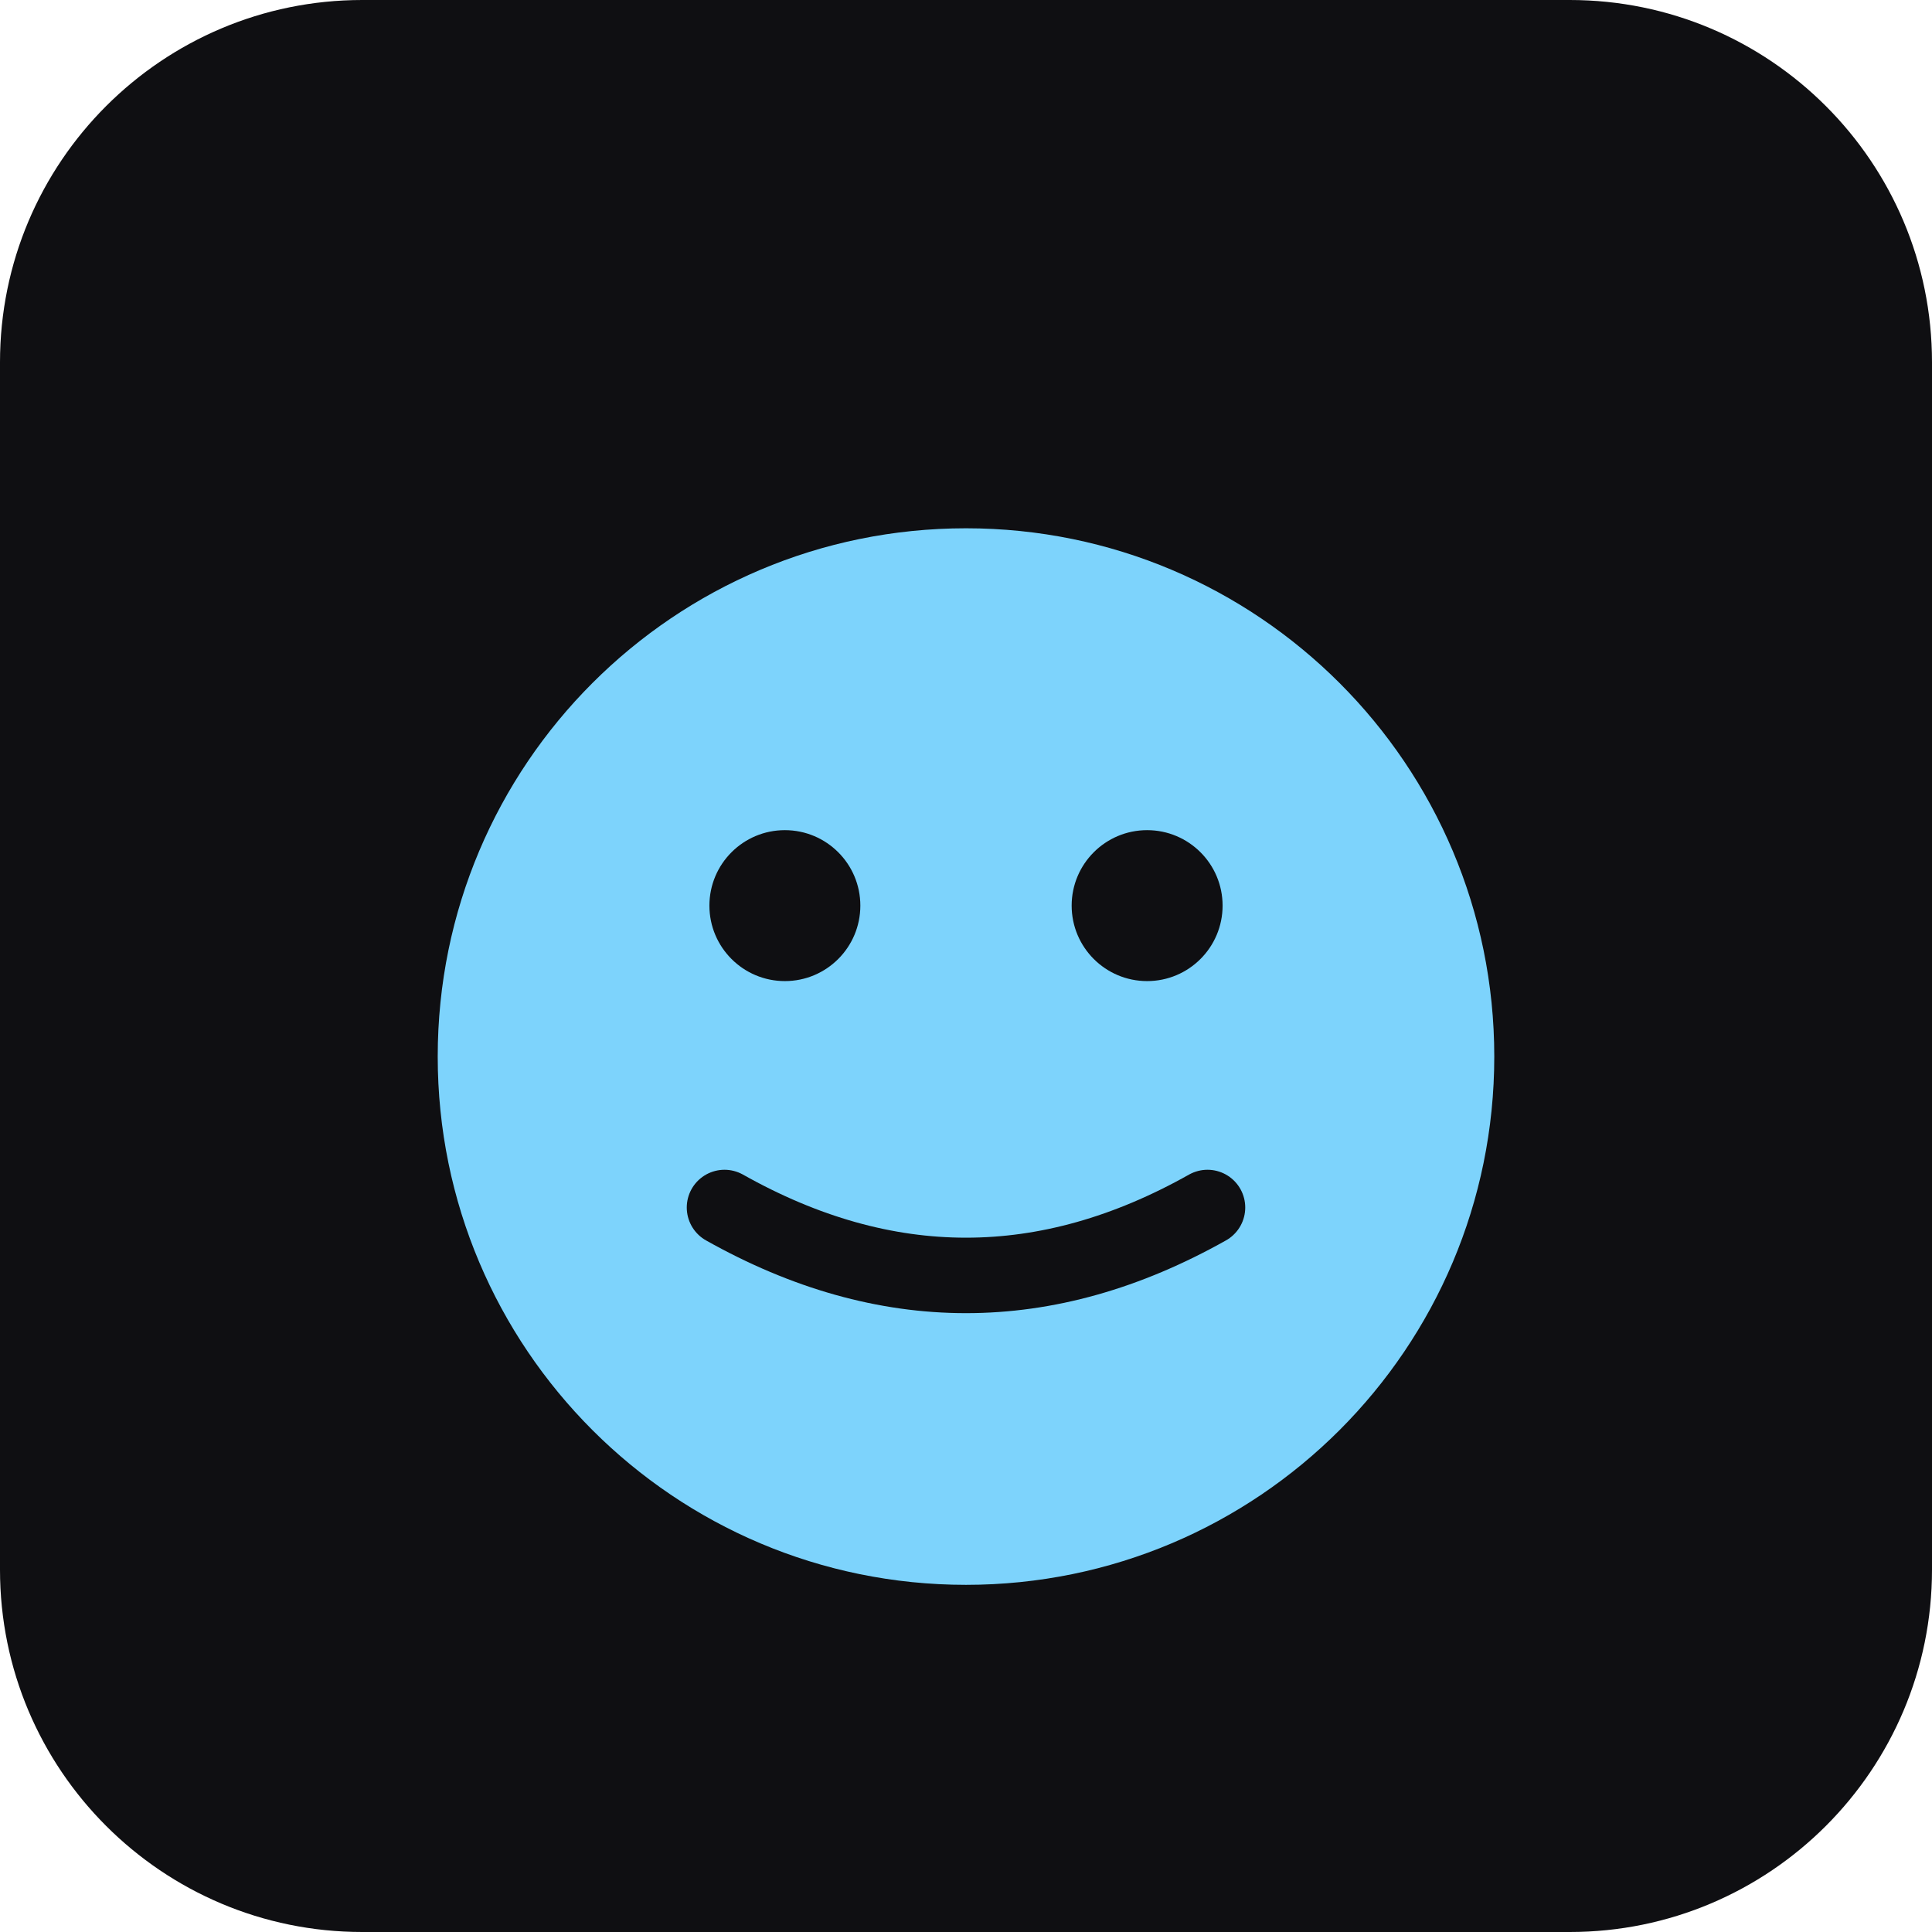
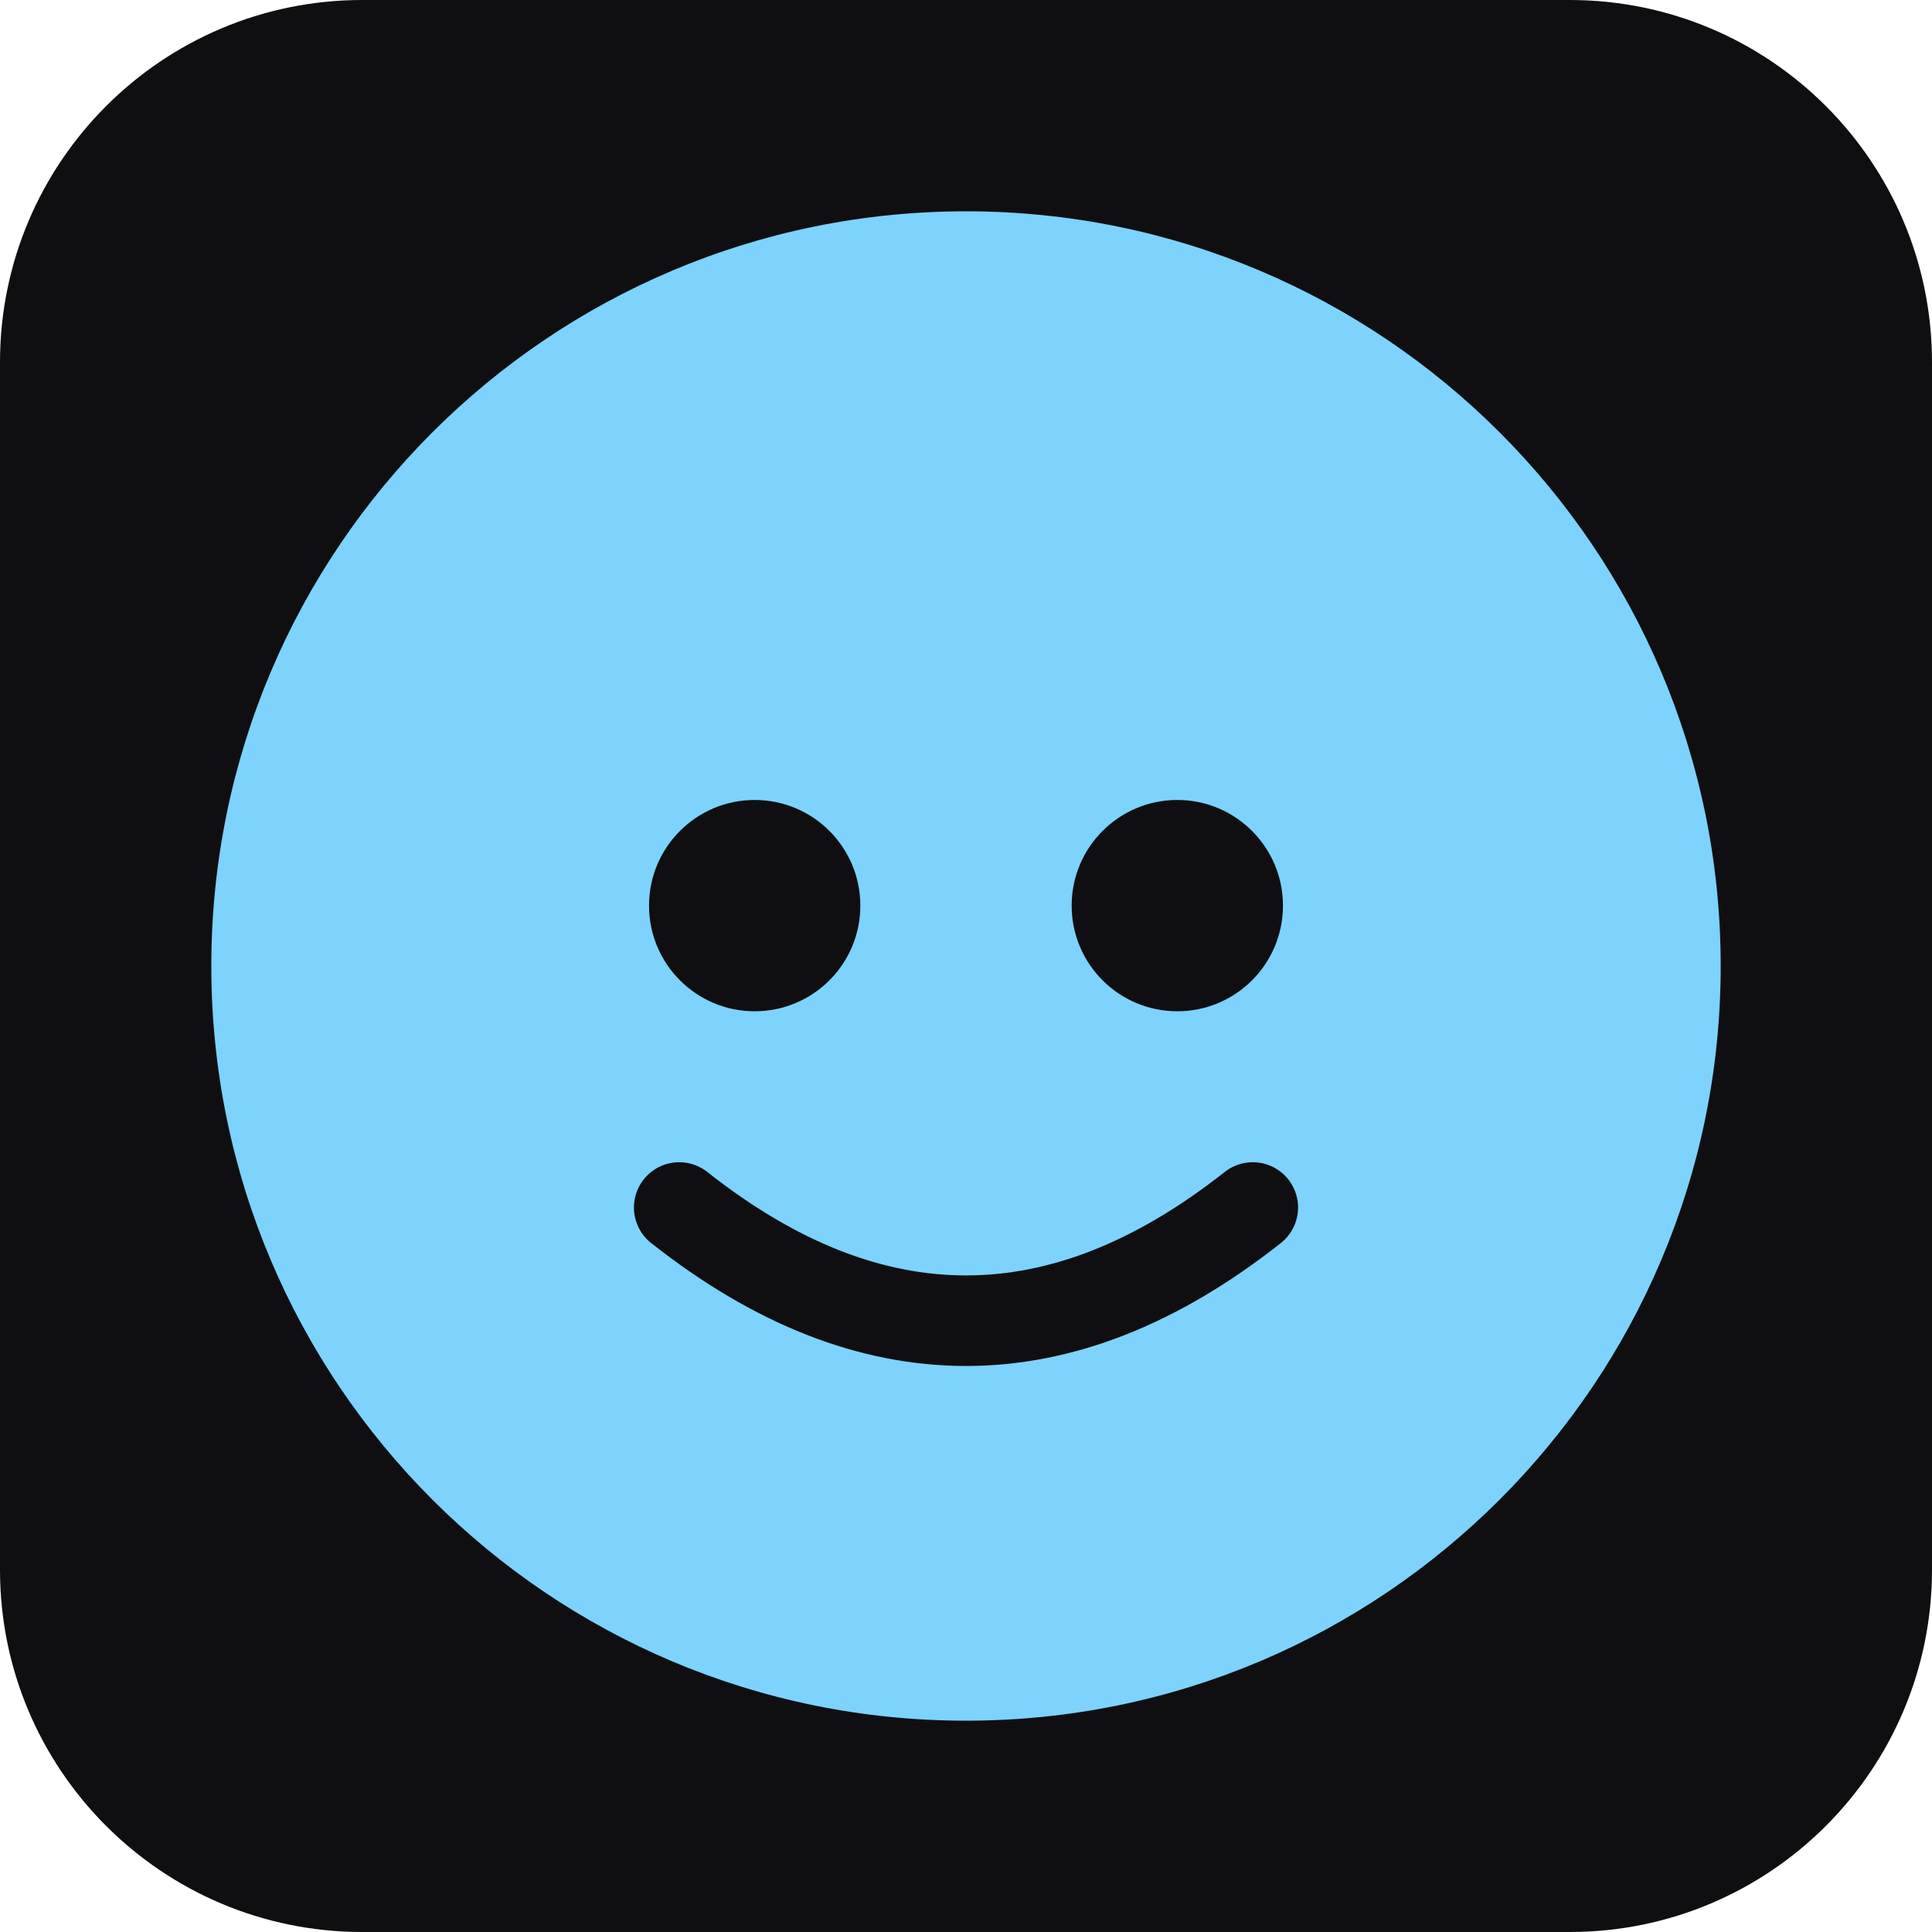
- <svg xmlns="http://www.w3.org/2000/svg" width="192" height="192" viewBox="0 0 256 256">
-   <rect width="256" height="256" rx="48" fill="#0f0f12" />
-   <circle cx="128" cy="140" r="70" fill="#7dd3fc" />
-   <circle cx="104" cy="120" r="10" fill="#0f0f12" />
-   <circle cx="152" cy="120" r="10" fill="#0f0f12" />
-   <path d="M 96 160 Q 128 178 160 160" stroke="#0f0f12" stroke-width="10" fill="none" stroke-linecap="round" />
+ <svg xmlns="http://www.w3.org/2000/svg" width="512" height="512">
+   <rect width="512" height="512" rx="96" fill="#0f0f12" />
+   <circle cx="256" cy="256" r="200" fill="#7dd3fc" />
+   <circle cx="200" cy="240" r="28" fill="#0f0f12" />
+   <circle cx="312" cy="240" r="28" fill="#0f0f12" />
+   <path d="M180 320 q76 60 152 0" stroke="#0f0f12" stroke-width="24" fill="none" stroke-linecap="round" />
</svg>
